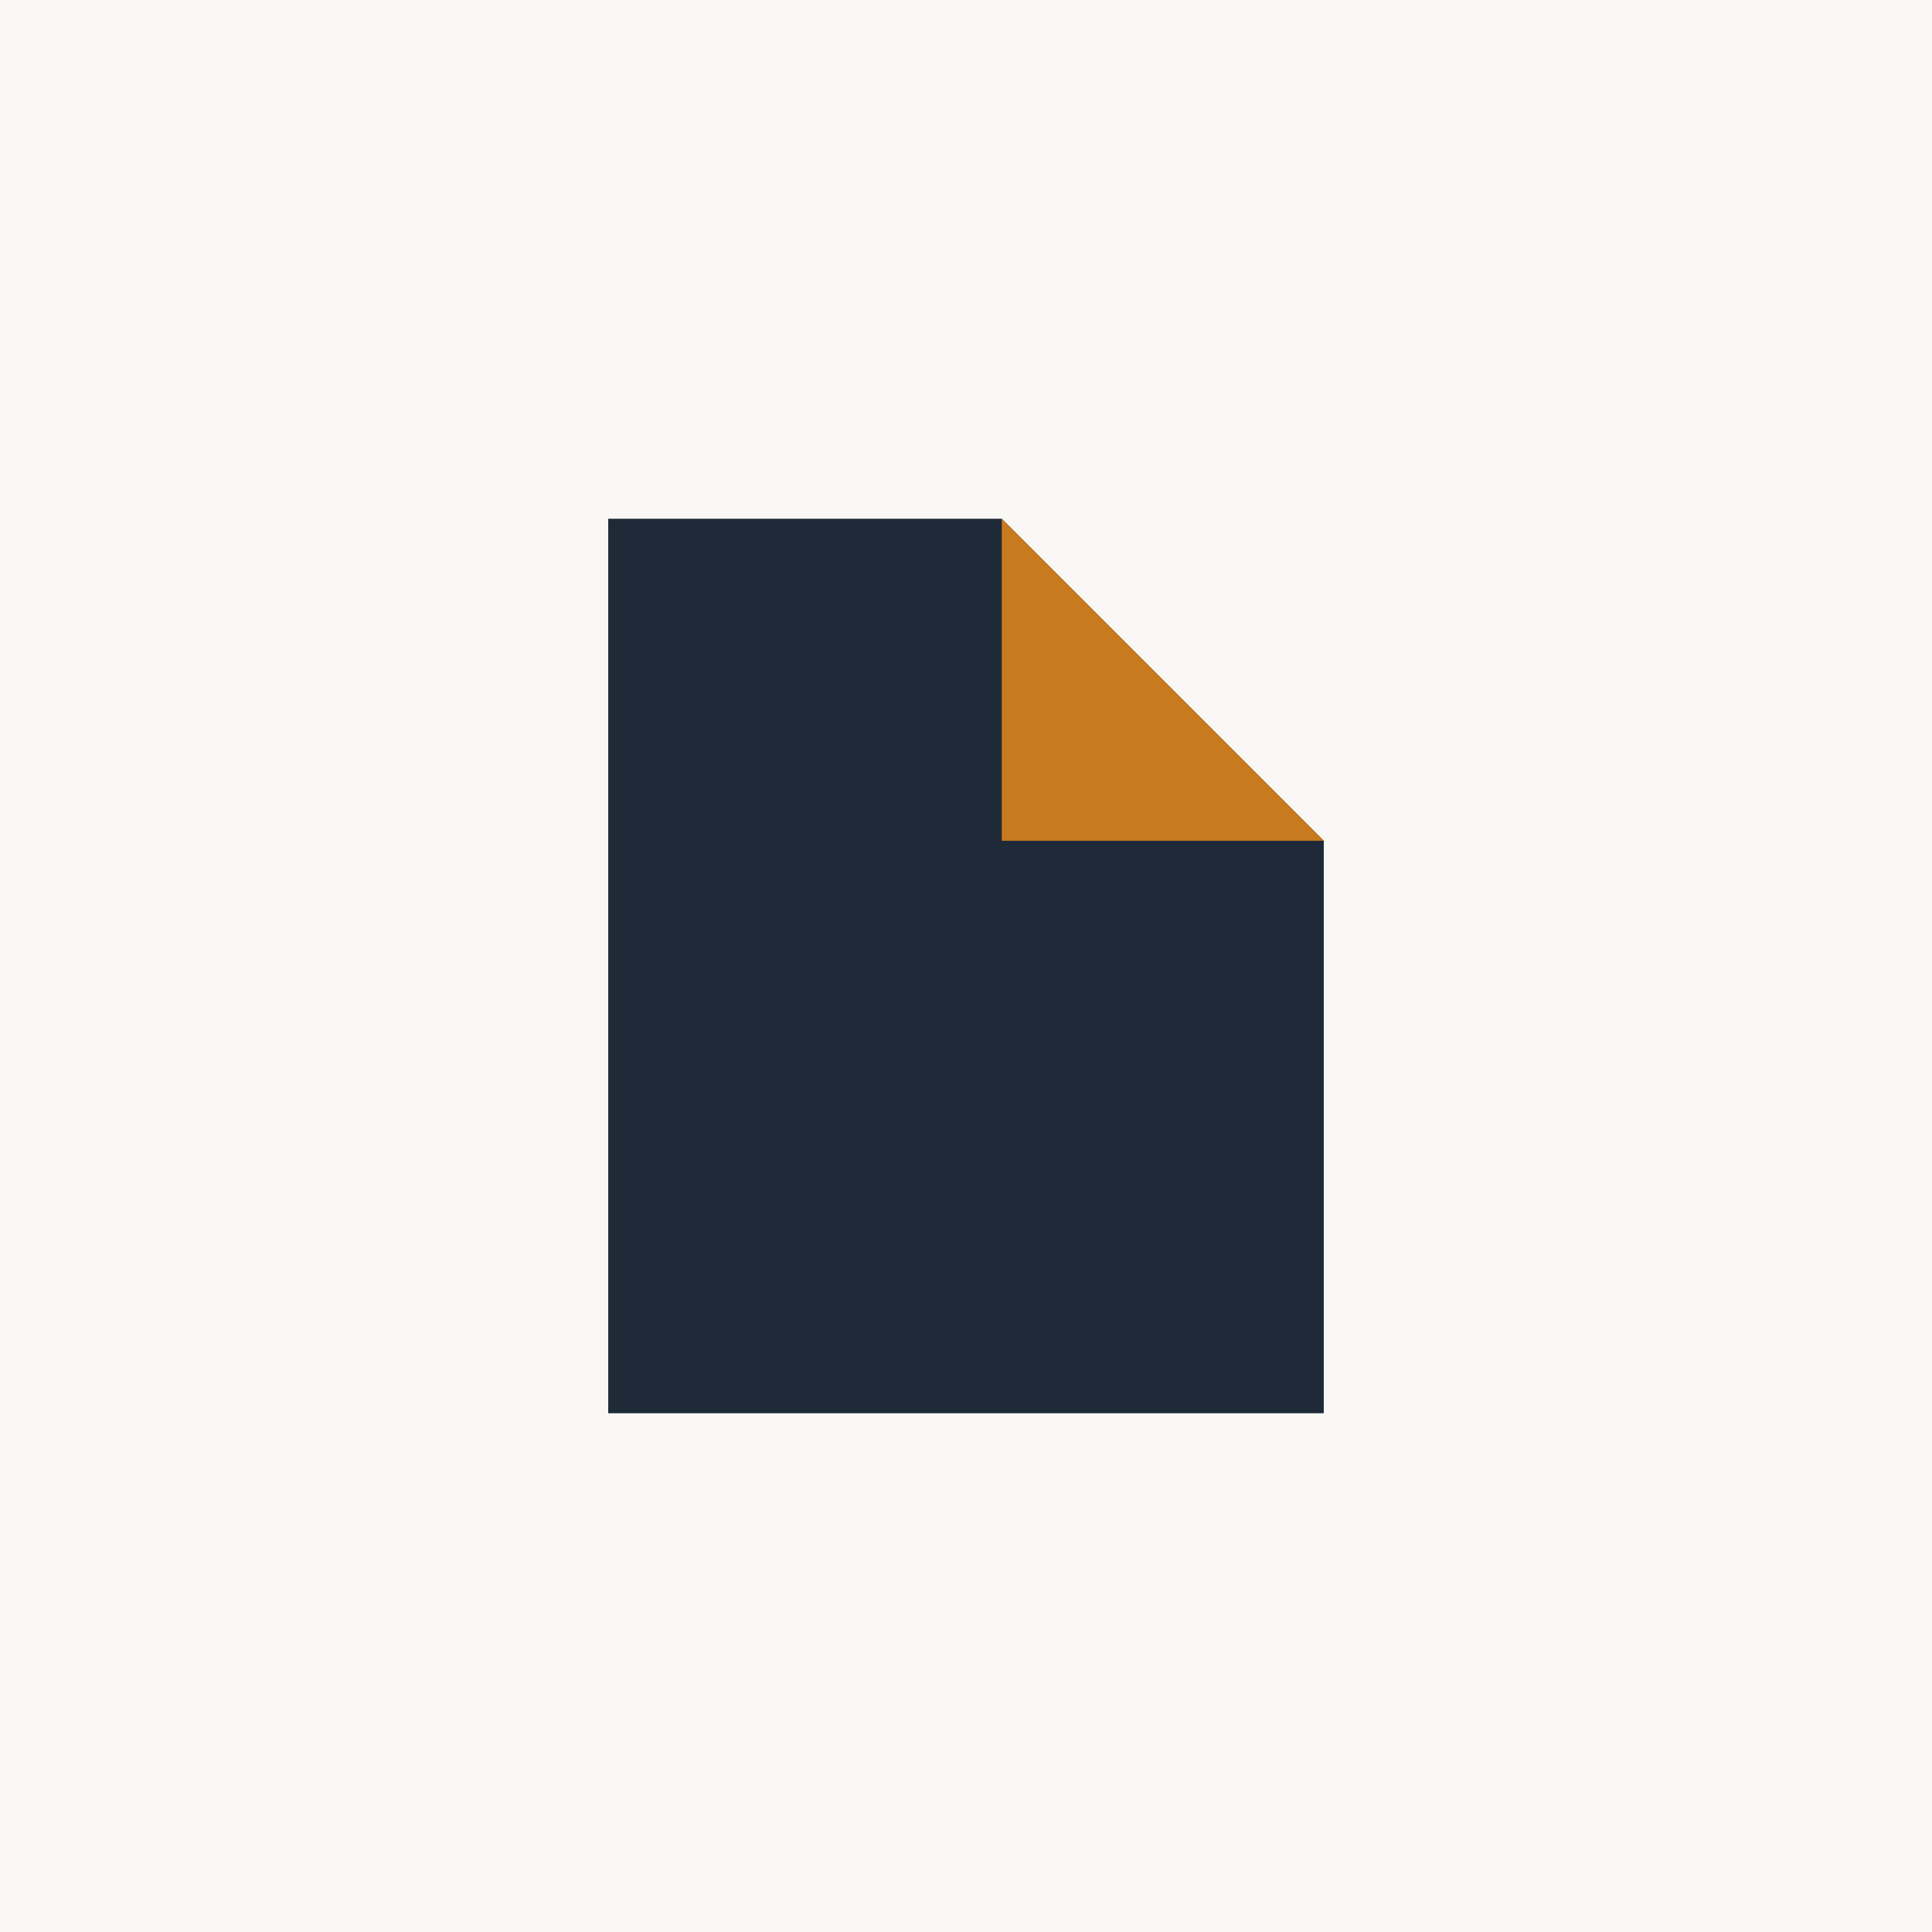
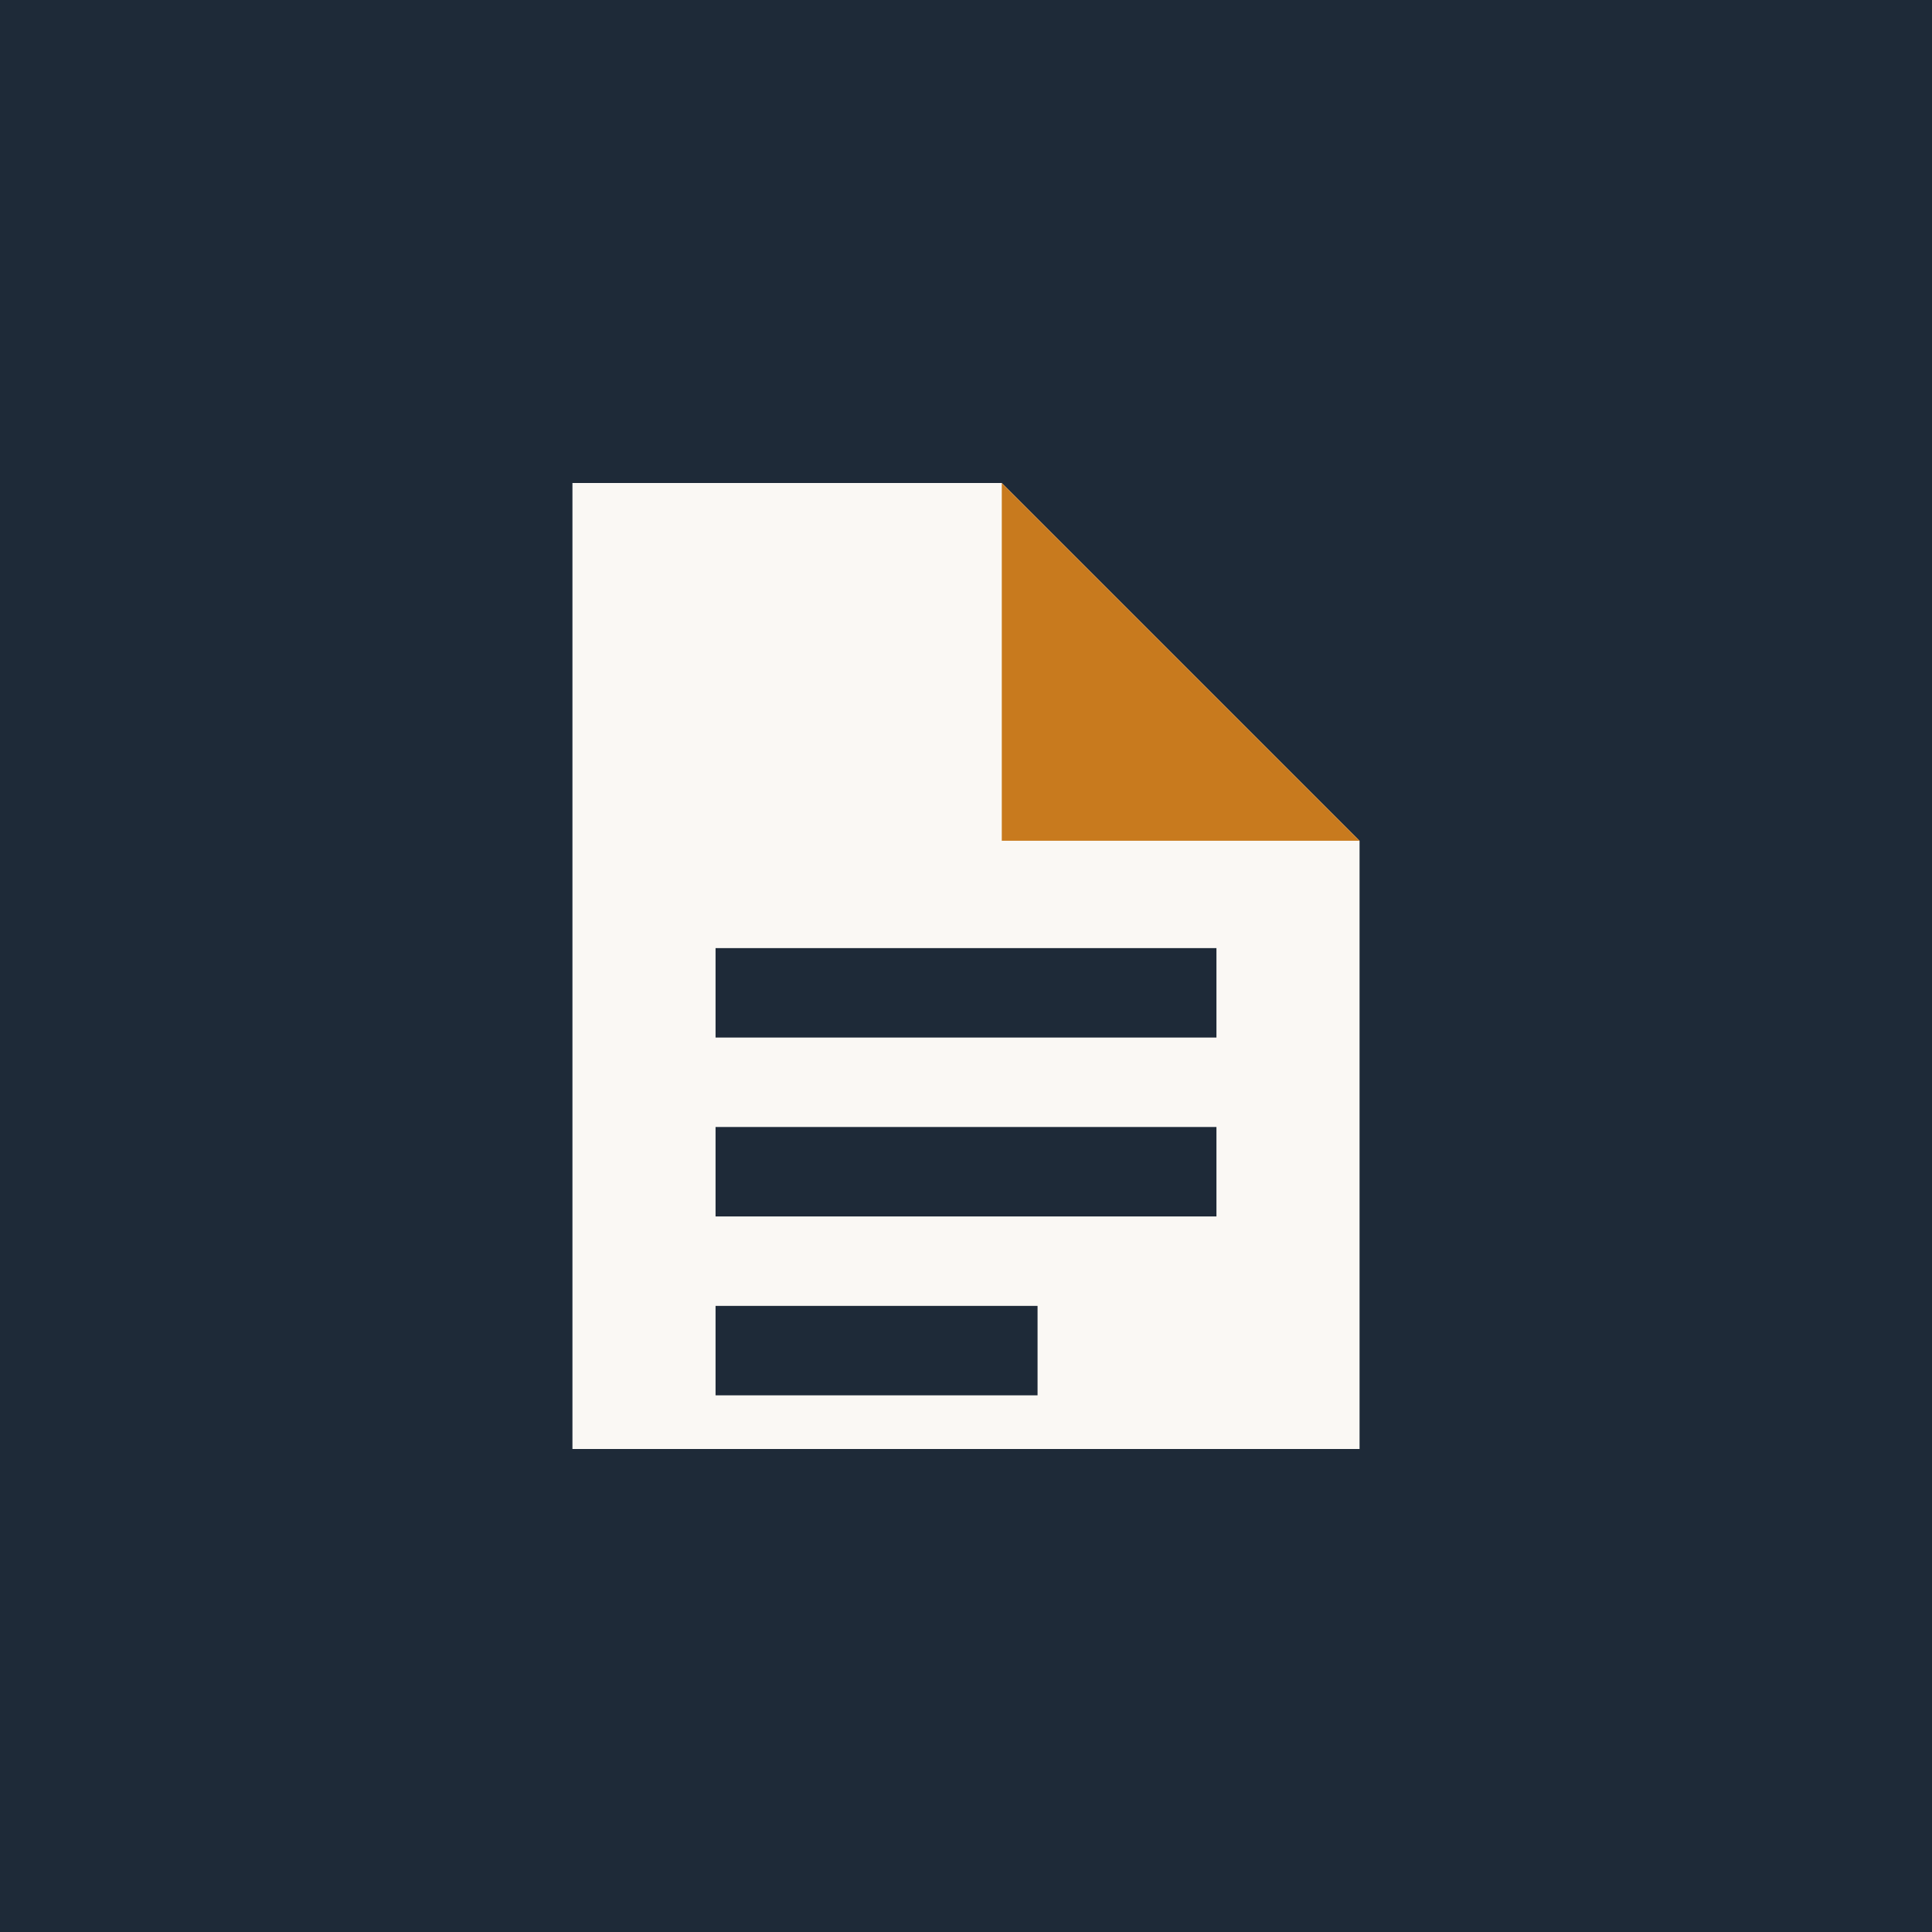
<svg xmlns="http://www.w3.org/2000/svg" viewBox="0 0 108 108" role="img" aria-label="The pdf-iq app icon">
-   <rect width="108" height="108" fill="#FAF8F4" />
-   <polygon points="34,29 56,29 74,47 74,79 34,79" fill="#1E2A38" />
-   <polygon points="56,29 56,47 74,47" fill="#C87A1E" />
+   <rect width="108" height="108" fill="#1E2A38" />
+   <polygon points="32,27 56,27 76,47 76,81 32,81" fill="#FAF8F4" />
+   <polygon points="56,27 56,47 76,47" fill="#C87A1E" />
+   <rect x="40" y="53" width="28" height="5" fill="#1E2A38" />
+   <rect x="40" y="63" width="28" height="5" fill="#1E2A38" />
+   <rect x="40" y="73" width="18" height="5" fill="#1E2A38" />
</svg>
